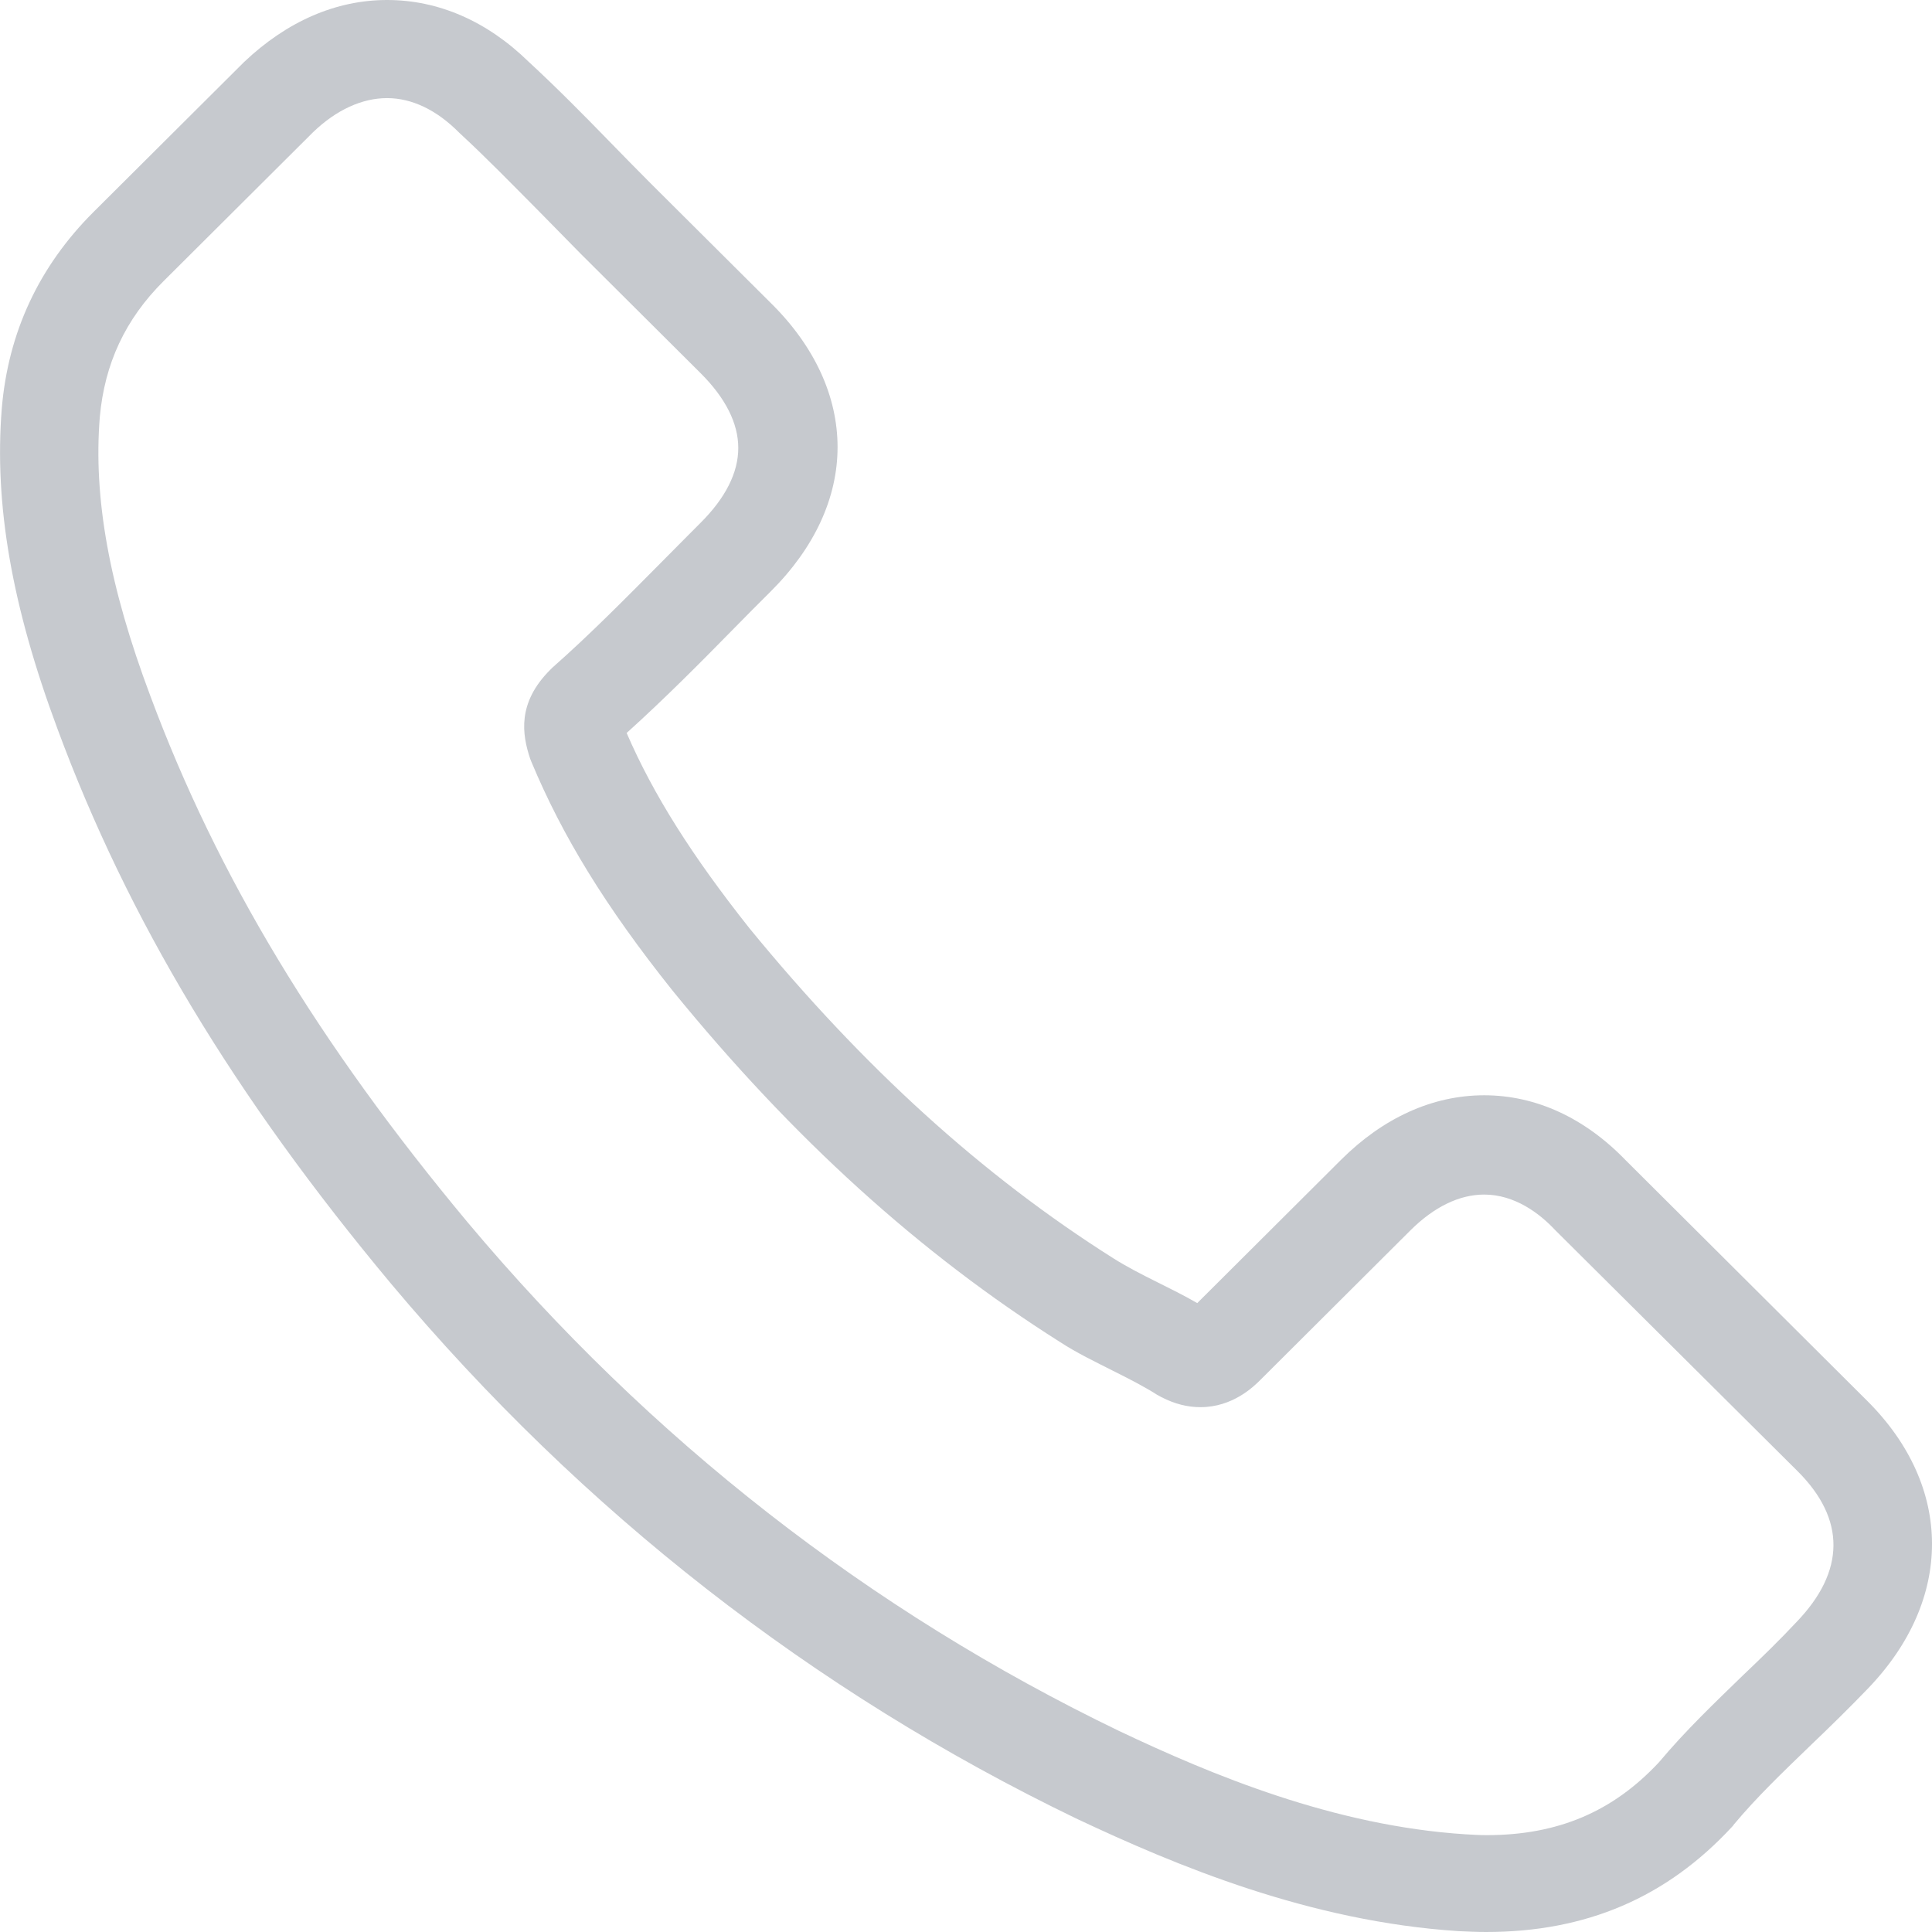
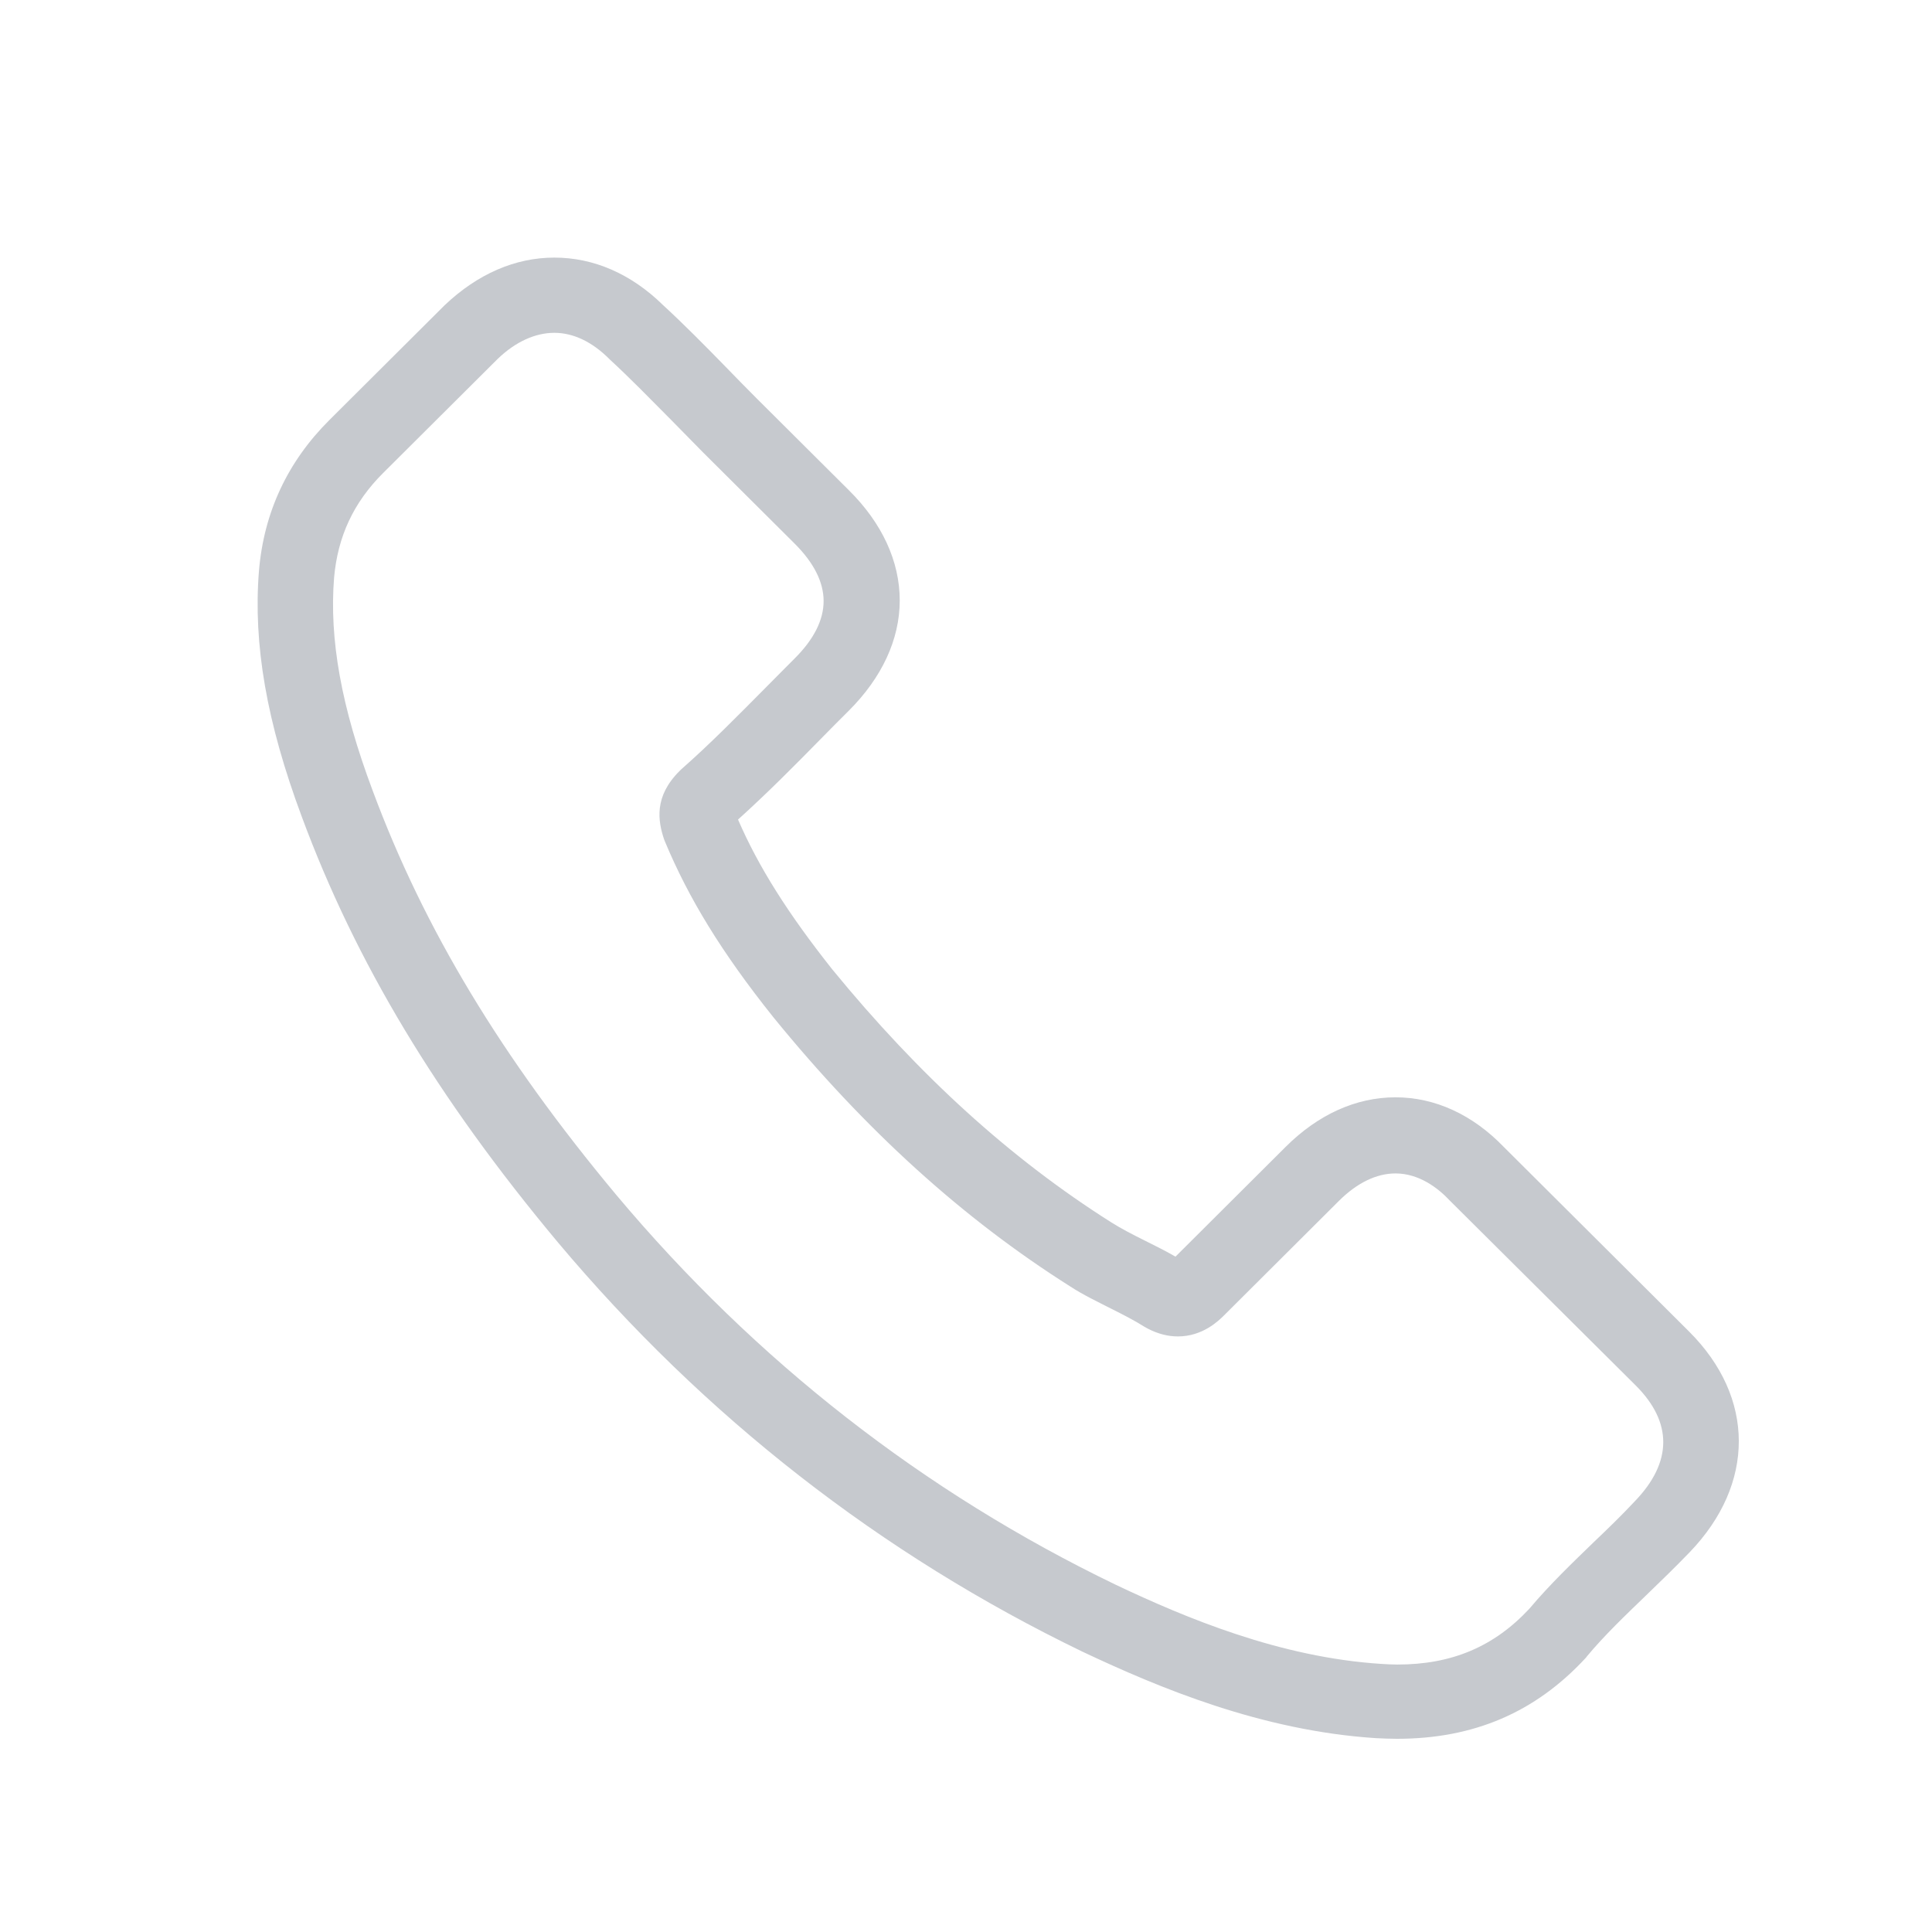
- <svg xmlns="http://www.w3.org/2000/svg" width="23px" height="23px">
-   <path fill-rule="evenodd" fill="rgb(198, 201, 206)" d="M4.661,15.289 C6.938,18.001 9.679,20.136 12.808,21.647 C13.999,22.209 15.592,22.876 17.367,22.990 C17.477,22.995 17.582,23.000 17.692,23.000 C18.884,23.000 19.840,22.590 20.620,21.747 C20.625,21.742 20.635,21.732 20.639,21.723 C20.917,21.389 21.233,21.089 21.563,20.770 C21.788,20.555 22.017,20.331 22.237,20.102 C23.256,19.044 23.256,17.700 22.228,16.676 L19.352,13.811 C18.864,13.306 18.281,13.039 17.669,13.039 C17.056,13.039 16.468,13.306 15.965,13.807 L14.253,15.513 C14.095,15.422 13.932,15.341 13.779,15.265 C13.588,15.170 13.411,15.079 13.253,14.979 C11.693,13.993 10.277,12.706 8.923,11.052 C8.239,10.189 7.780,9.465 7.460,8.726 C7.909,8.321 8.330,7.897 8.737,7.482 C8.880,7.335 9.029,7.187 9.177,7.039 C9.694,6.524 9.971,5.929 9.971,5.323 C9.971,4.718 9.698,4.122 9.177,3.608 L7.751,2.188 C7.584,2.021 7.426,1.859 7.263,1.692 C6.948,1.368 6.618,1.034 6.292,0.734 C5.800,0.253 5.221,0.000 4.608,0.000 C4.001,0.000 3.417,0.253 2.905,0.739 L1.116,2.521 C0.465,3.169 0.097,3.956 0.021,4.866 C-0.070,6.005 0.140,7.215 0.685,8.679 C1.523,10.942 2.786,13.044 4.661,15.289 ZM1.188,4.966 C1.245,4.332 1.489,3.803 1.948,3.346 L3.728,1.573 C4.006,1.306 4.312,1.168 4.608,1.168 C4.900,1.168 5.197,1.306 5.469,1.582 C5.790,1.878 6.091,2.188 6.417,2.516 C6.579,2.683 6.747,2.850 6.914,3.022 L8.340,4.442 C8.636,4.737 8.789,5.038 8.789,5.333 C8.789,5.628 8.636,5.929 8.340,6.224 C8.191,6.372 8.043,6.524 7.895,6.672 C7.450,7.120 7.034,7.544 6.575,7.949 C6.565,7.959 6.560,7.964 6.551,7.973 C6.154,8.369 6.216,8.745 6.311,9.031 C6.316,9.046 6.321,9.055 6.326,9.069 C6.694,9.951 7.206,10.790 8.005,11.791 C9.440,13.554 10.952,14.922 12.617,15.975 C12.822,16.109 13.042,16.213 13.248,16.318 C13.440,16.414 13.617,16.504 13.774,16.604 C13.793,16.614 13.808,16.623 13.827,16.633 C13.985,16.714 14.138,16.752 14.291,16.752 C14.674,16.752 14.923,16.509 15.004,16.428 L16.793,14.645 C17.071,14.369 17.372,14.221 17.669,14.221 C18.032,14.221 18.329,14.445 18.515,14.645 L21.400,17.514 C21.974,18.086 21.969,18.706 21.386,19.311 C21.185,19.526 20.974,19.731 20.749,19.945 C20.415,20.269 20.065,20.603 19.750,20.979 C19.199,21.570 18.544,21.847 17.697,21.847 C17.616,21.847 17.530,21.842 17.448,21.837 C15.879,21.737 14.420,21.127 13.325,20.608 C10.349,19.173 7.737,17.138 5.570,14.555 C3.785,12.415 2.585,10.423 1.791,8.288 C1.298,6.977 1.111,5.924 1.188,4.966 Z" />
+ <svg xmlns="http://www.w3.org/2000/svg" width="30px" height="30px">
+   <path fill-rule="evenodd" fill-opacity="0" fill="rgb(198, 201, 206)" d="M-0.000,-0.000 L30.000,-0.000 L30.000,30.000 L-0.000,30.000 L-0.000,-0.000 Z" />
+   <path fill-rule="evenodd" fill="rgb(198, 201, 206)" d="M8.661,19.289 C10.938,22.000 13.679,24.135 16.808,25.647 C17.999,26.209 19.592,26.876 21.367,26.990 C21.477,26.995 21.582,27.000 21.692,27.000 C22.884,27.000 23.840,26.590 24.620,25.747 C24.625,25.742 24.635,25.732 24.639,25.723 C24.917,25.389 25.233,25.089 25.563,24.770 C25.787,24.555 26.017,24.331 26.237,24.103 C27.256,23.044 27.256,21.701 26.228,20.676 L23.352,17.811 C22.865,17.306 22.281,17.039 21.669,17.039 C21.056,17.039 20.468,17.306 19.965,17.807 L18.253,19.513 C18.095,19.422 17.932,19.341 17.779,19.265 C17.588,19.170 17.411,19.079 17.253,18.979 C15.693,17.992 14.277,16.706 12.923,15.052 C12.239,14.189 11.780,13.465 11.460,12.726 C11.909,12.321 12.330,11.897 12.737,11.482 C12.880,11.335 13.029,11.187 13.177,11.039 C13.694,10.524 13.971,9.929 13.971,9.324 C13.971,8.718 13.698,8.122 13.177,7.608 L11.751,6.188 C11.584,6.021 11.426,5.859 11.264,5.692 C10.948,5.368 10.618,5.034 10.292,4.734 C9.800,4.253 9.221,4.000 8.608,4.000 C8.001,4.000 7.417,4.253 6.905,4.739 L5.116,6.521 C4.465,7.169 4.097,7.956 4.021,8.866 C3.930,10.005 4.140,11.215 4.685,12.679 C5.523,14.942 6.786,17.044 8.661,19.289 ZM5.188,8.966 C5.245,8.332 5.489,7.803 5.948,7.346 L7.728,5.573 C8.005,5.306 8.312,5.168 8.608,5.168 C8.900,5.168 9.197,5.306 9.469,5.582 C9.790,5.878 10.091,6.188 10.417,6.516 C10.579,6.683 10.747,6.850 10.914,7.022 L12.340,8.442 C12.636,8.737 12.789,9.038 12.789,9.333 C12.789,9.629 12.636,9.929 12.340,10.224 C12.191,10.372 12.043,10.524 11.895,10.672 C11.450,11.120 11.034,11.545 10.575,11.949 C10.565,11.959 10.560,11.964 10.551,11.973 C10.154,12.369 10.216,12.745 10.311,13.031 C10.316,13.046 10.321,13.055 10.326,13.069 C10.694,13.951 11.206,14.790 12.005,15.791 C13.440,17.554 14.952,18.922 16.617,19.975 C16.822,20.109 17.043,20.213 17.248,20.318 C17.440,20.414 17.616,20.504 17.774,20.604 C17.793,20.614 17.808,20.623 17.827,20.633 C17.985,20.714 18.138,20.752 18.291,20.752 C18.674,20.752 18.922,20.509 19.004,20.428 L20.793,18.645 C21.071,18.369 21.372,18.221 21.669,18.221 C22.032,18.221 22.329,18.445 22.515,18.645 L25.400,21.514 C25.974,22.087 25.969,22.706 25.386,23.311 C25.185,23.526 24.974,23.731 24.749,23.945 C24.415,24.269 24.065,24.603 23.749,24.979 C23.199,25.570 22.544,25.847 21.697,25.847 C21.616,25.847 21.530,25.842 21.449,25.837 C19.879,25.737 18.420,25.127 17.325,24.608 C14.349,23.173 11.737,21.138 9.570,18.555 C7.785,16.415 6.585,14.423 5.791,12.288 C5.298,10.977 5.111,9.924 5.188,8.966 Z" />
</svg>
